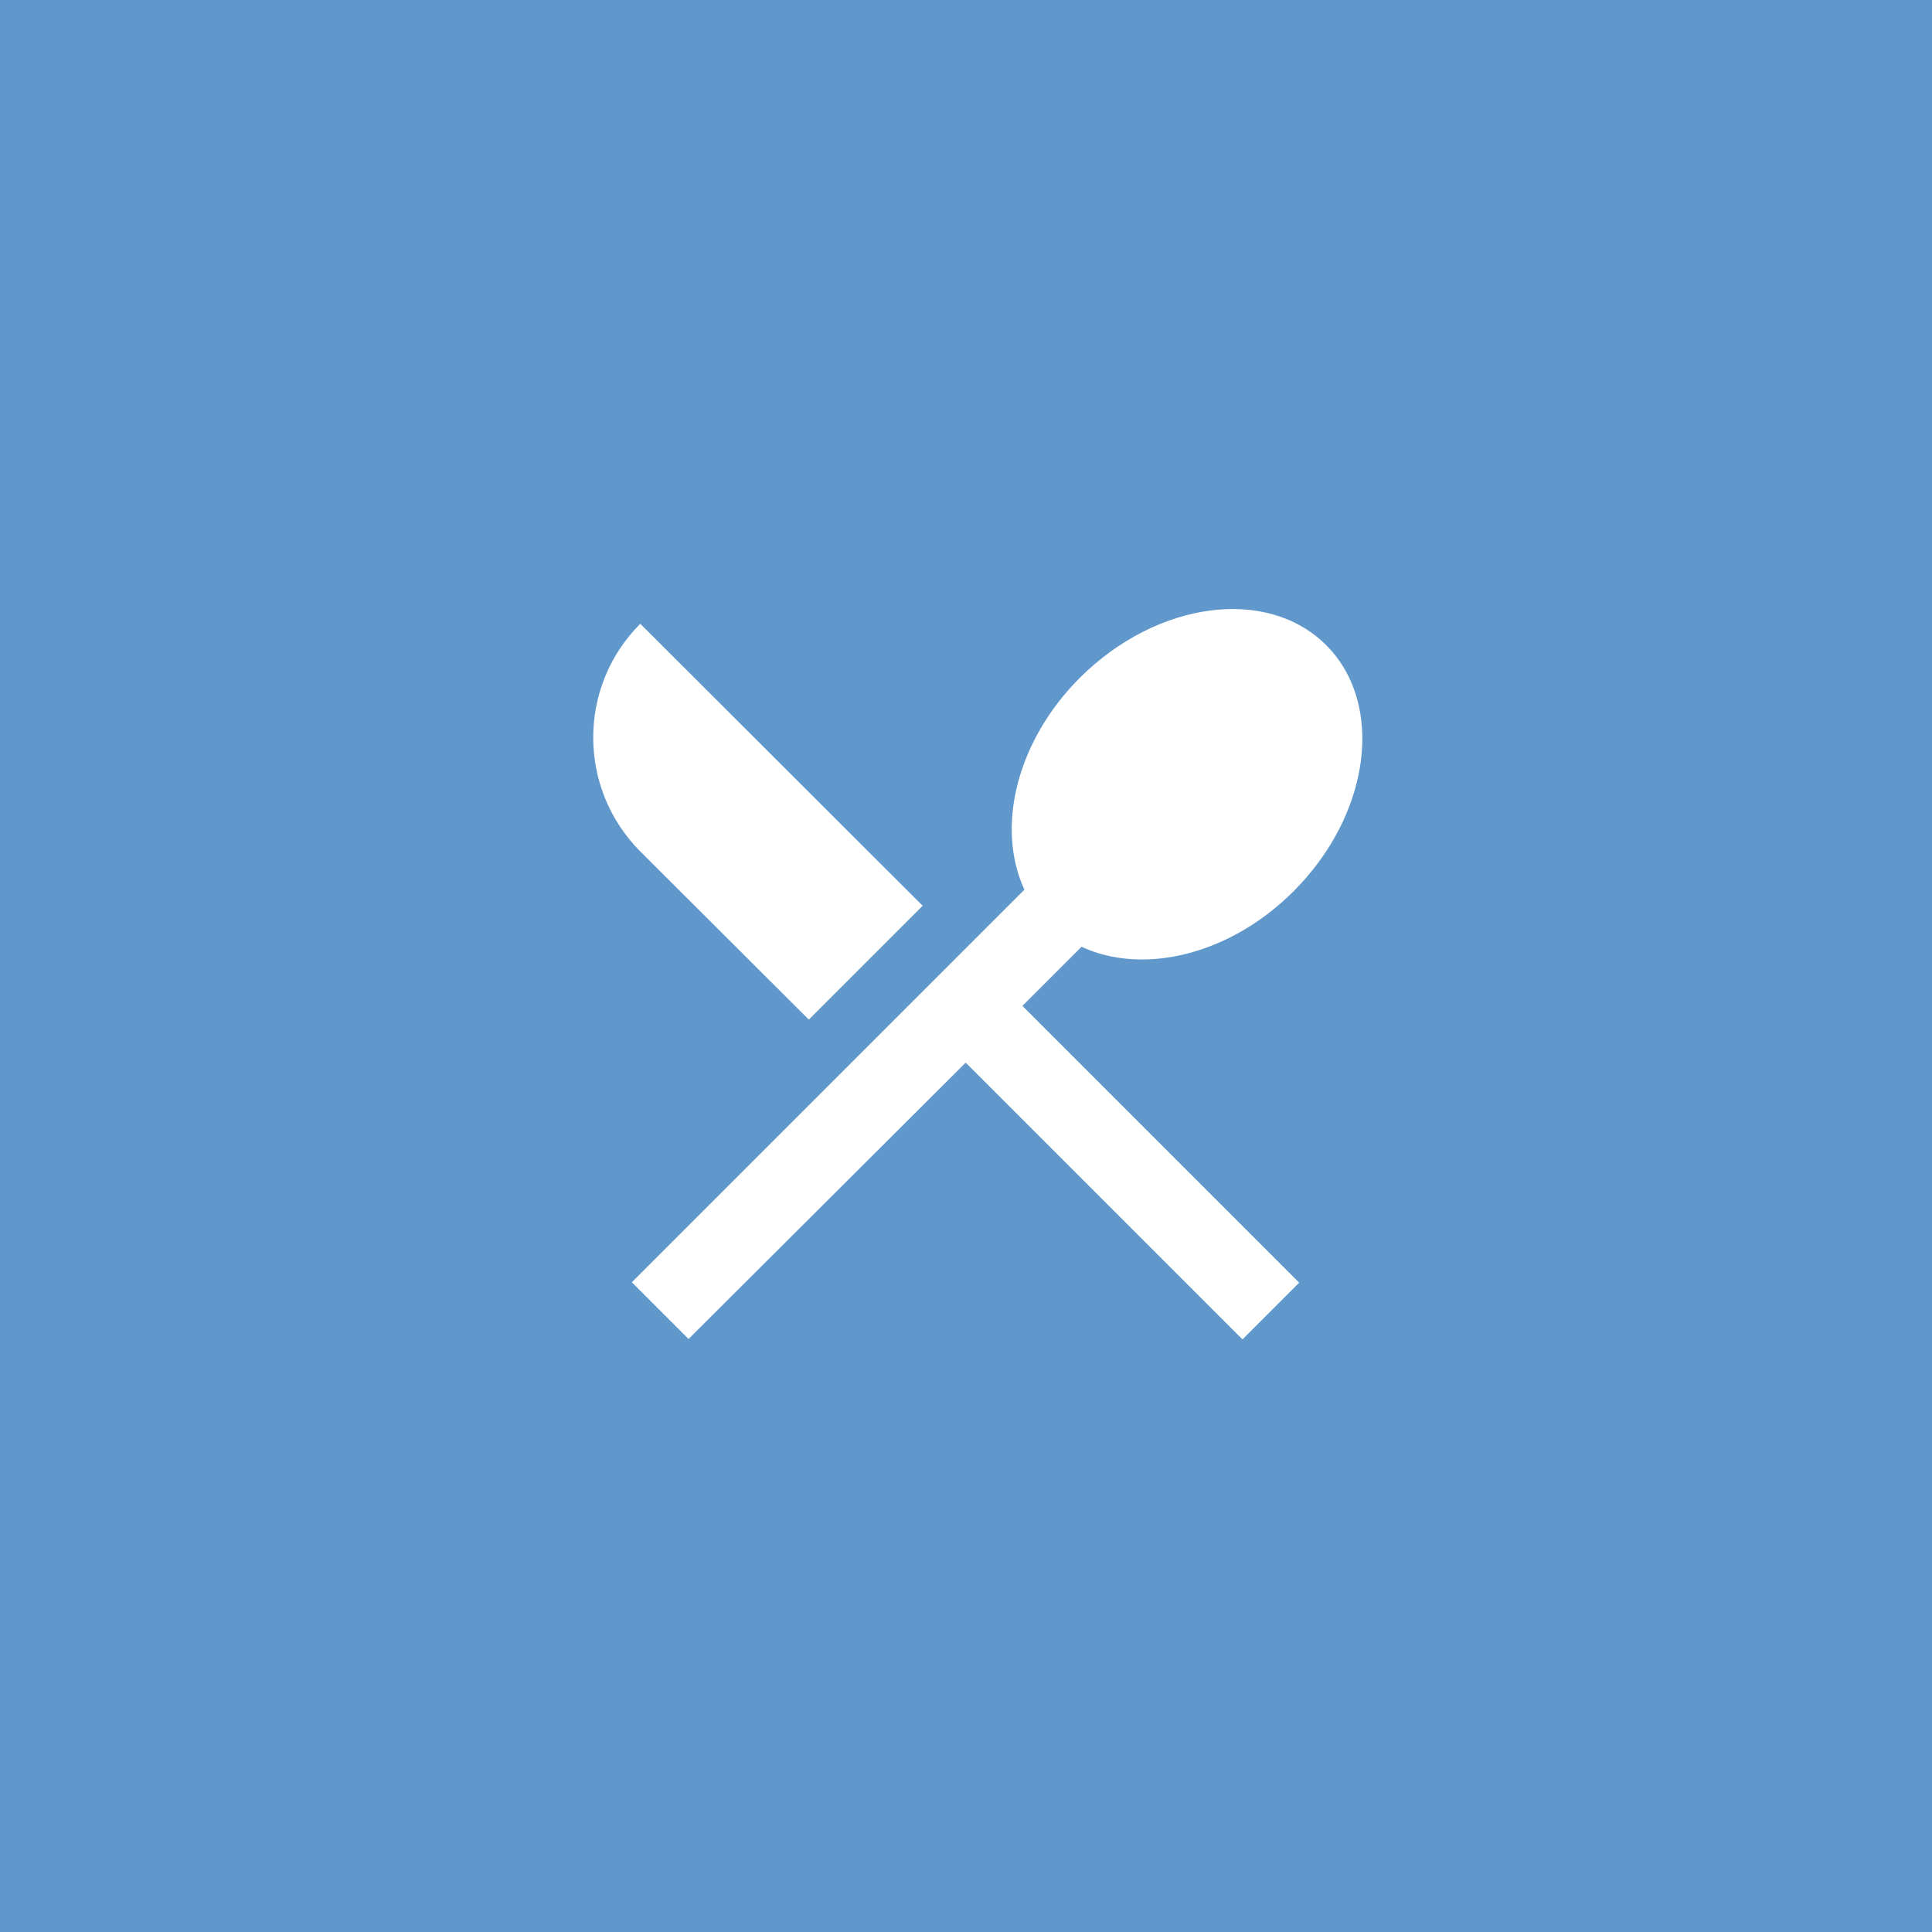
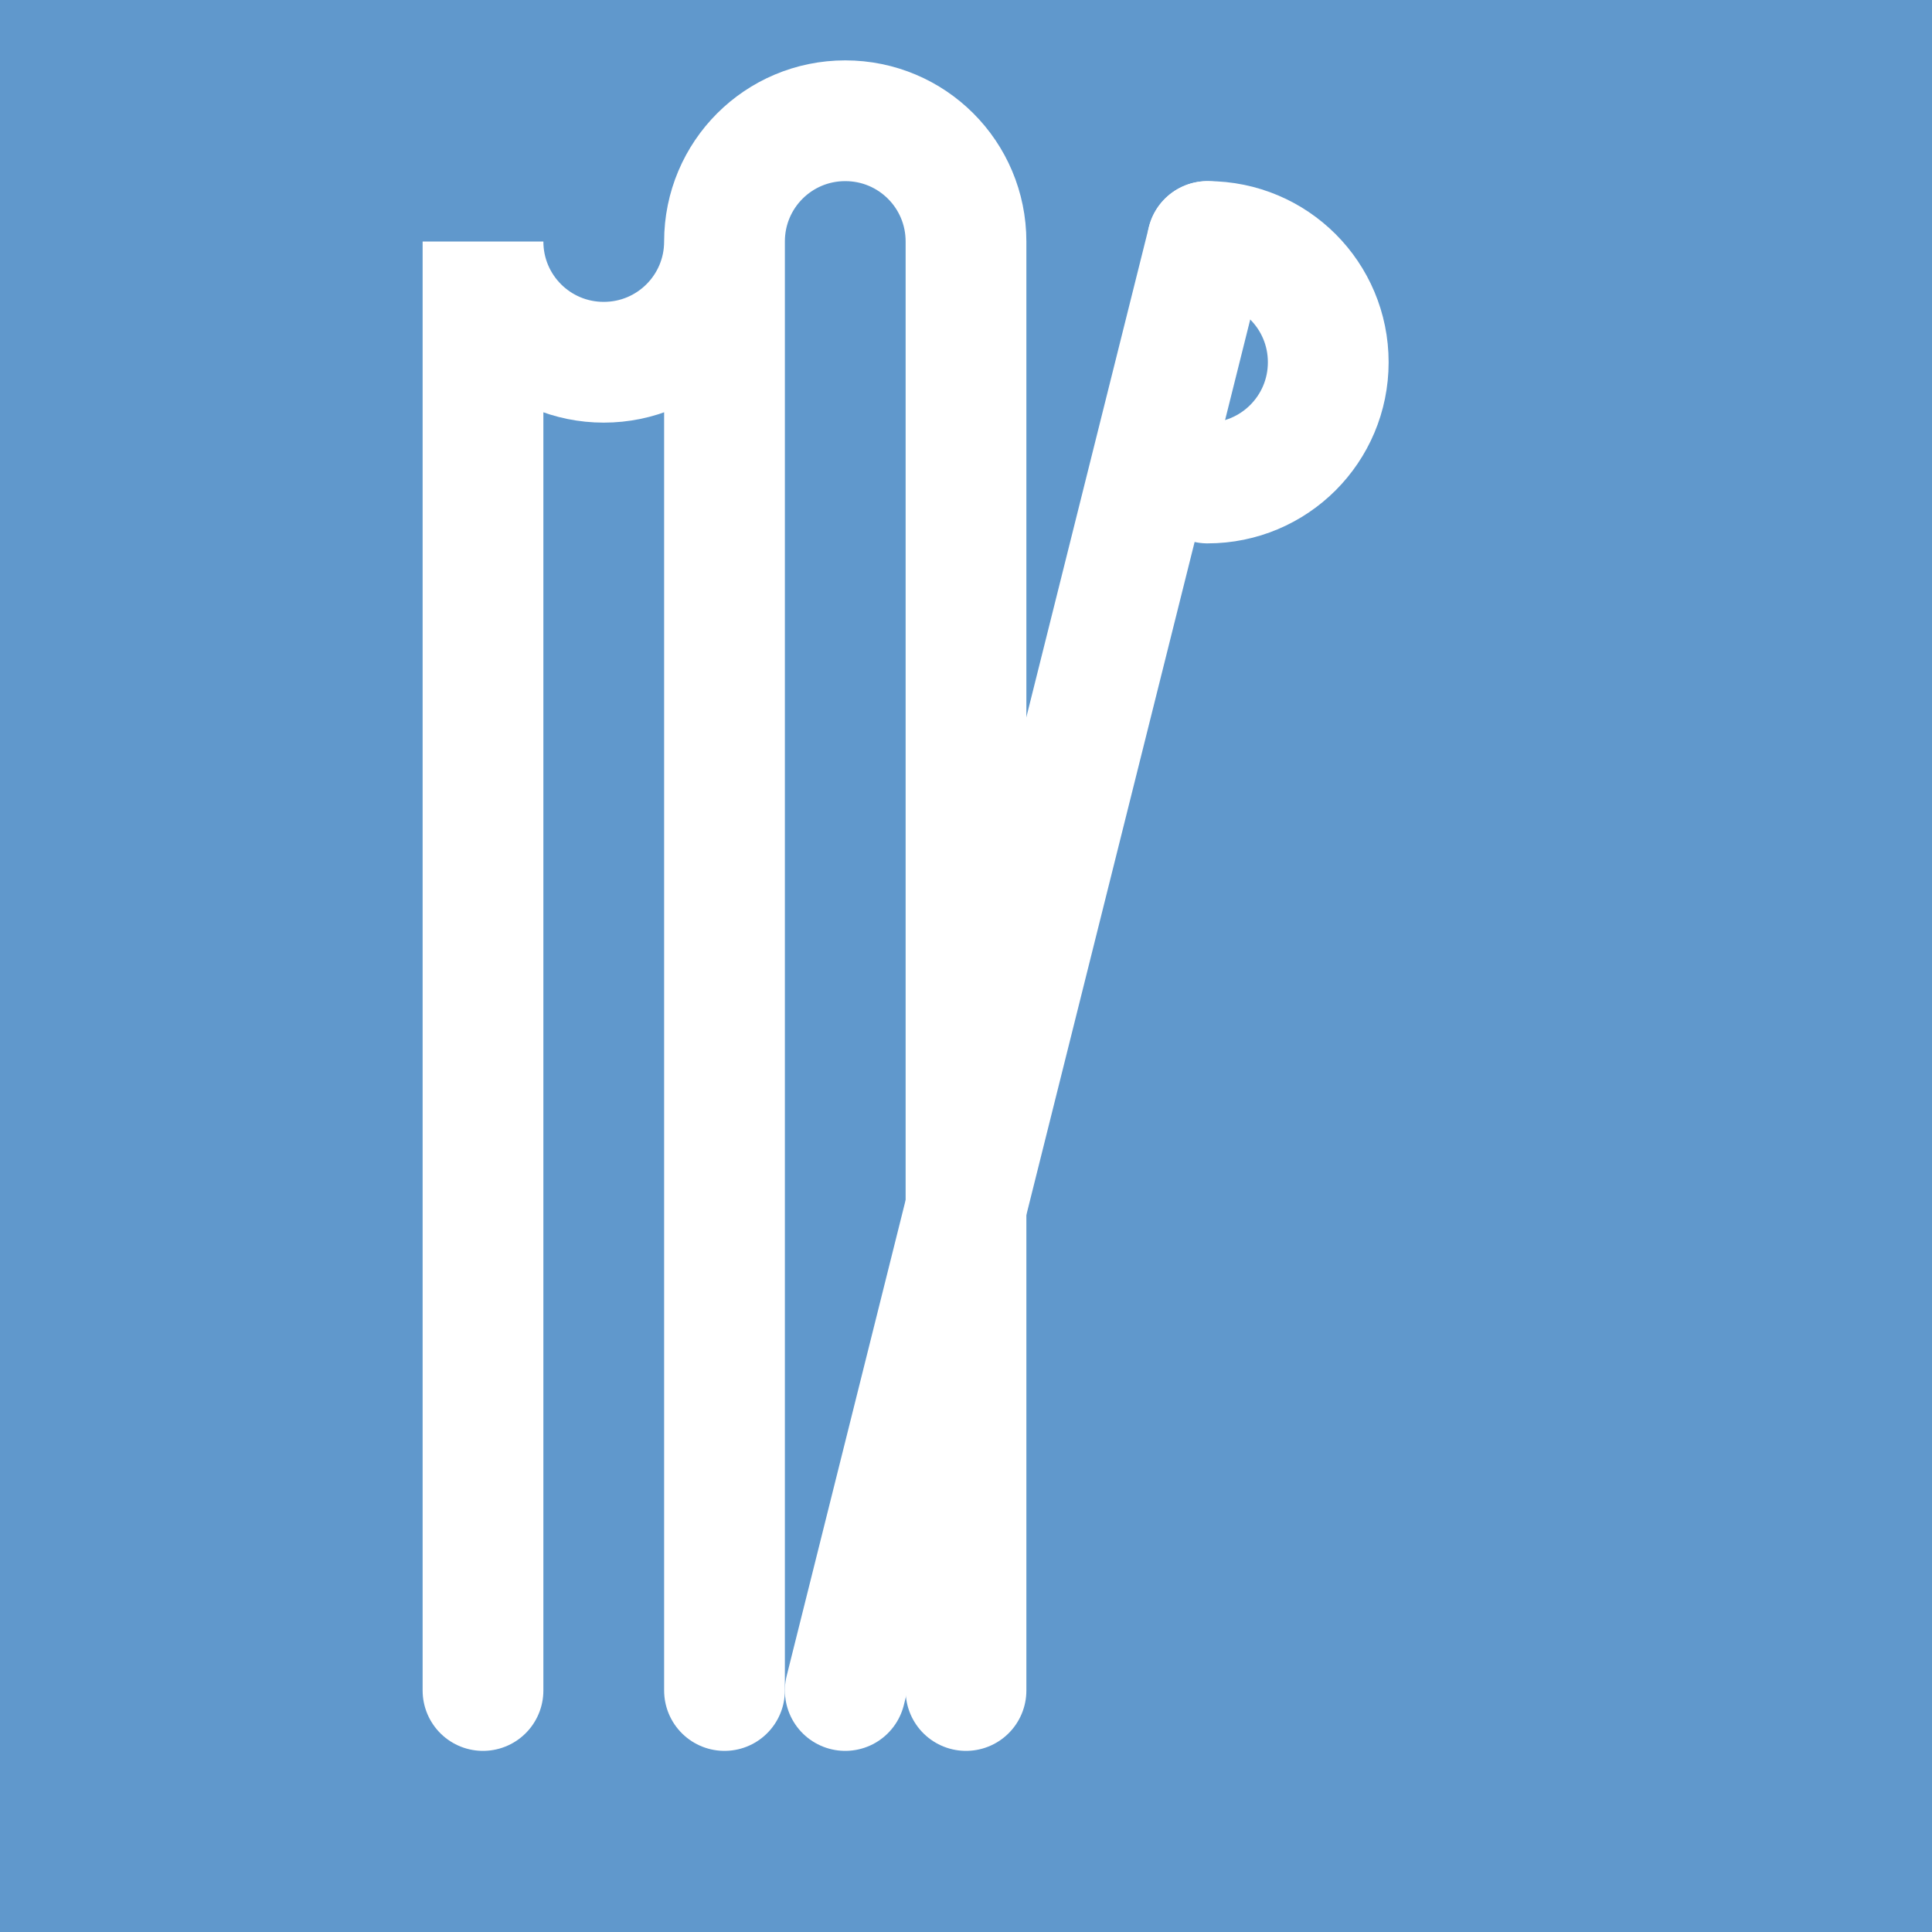
<svg xmlns="http://www.w3.org/2000/svg" width="512" height="512" viewBox="0 0 512 512" fill="none">
-   <rect width="512" height="512" fill="#6098CC" />
-   <g transform="translate(128,128) scale(10.66)">
-     <path fill="white" d="M8.1 13.34l2.83-2.83L3.91 3.5c-1.56 1.56-1.56 4.09 0 5.66l4.19 4.18zm6.78-1.81c1.53.71 3.68.21 5.27-1.38 1.91-1.91 2.28-4.65.81-6.12-1.46-1.46-4.2-1.1-6.12.81-1.59 1.59-2.09 3.74-1.38 5.27L3.7 19.87l1.41 1.41L12 14.41l6.88 6.88 1.41-1.41L13.41 13l1.47-1.47z" />
-   </g>
+   <rect width="512" height="512" fill="rgb(96, 152, 204)" />
+   <path d="M192 64v384M192 64c0-17.7 14.3-32 32-32s32 14.3 32 32v384M192 64c0 17.7-14.3 32-32 32s-32-14.3-32-32v384" stroke="white" stroke-width="32" stroke-linecap="round" />
+   <path d="M320 64l-96 384" stroke="white" stroke-width="32" stroke-linecap="round" />
+   <path d="M320 64c17.7 0 32 14.3 32 32s-14.3 32-32 32" stroke="white" stroke-width="32" stroke-linecap="round" />
</svg>
